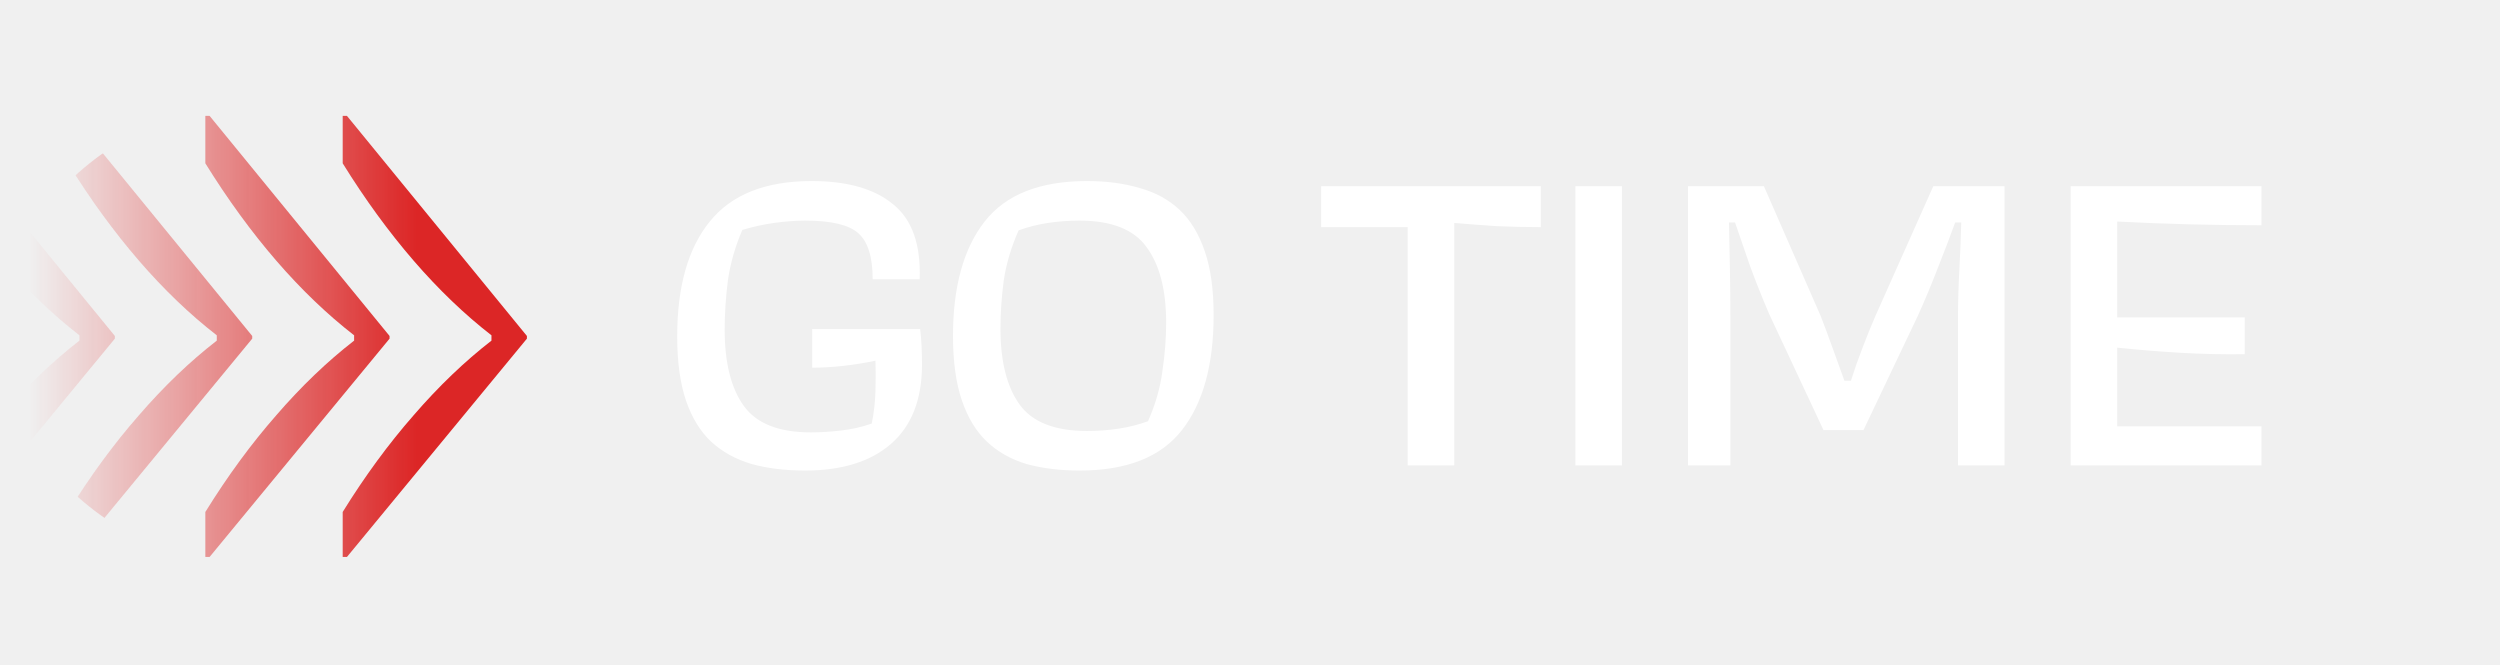
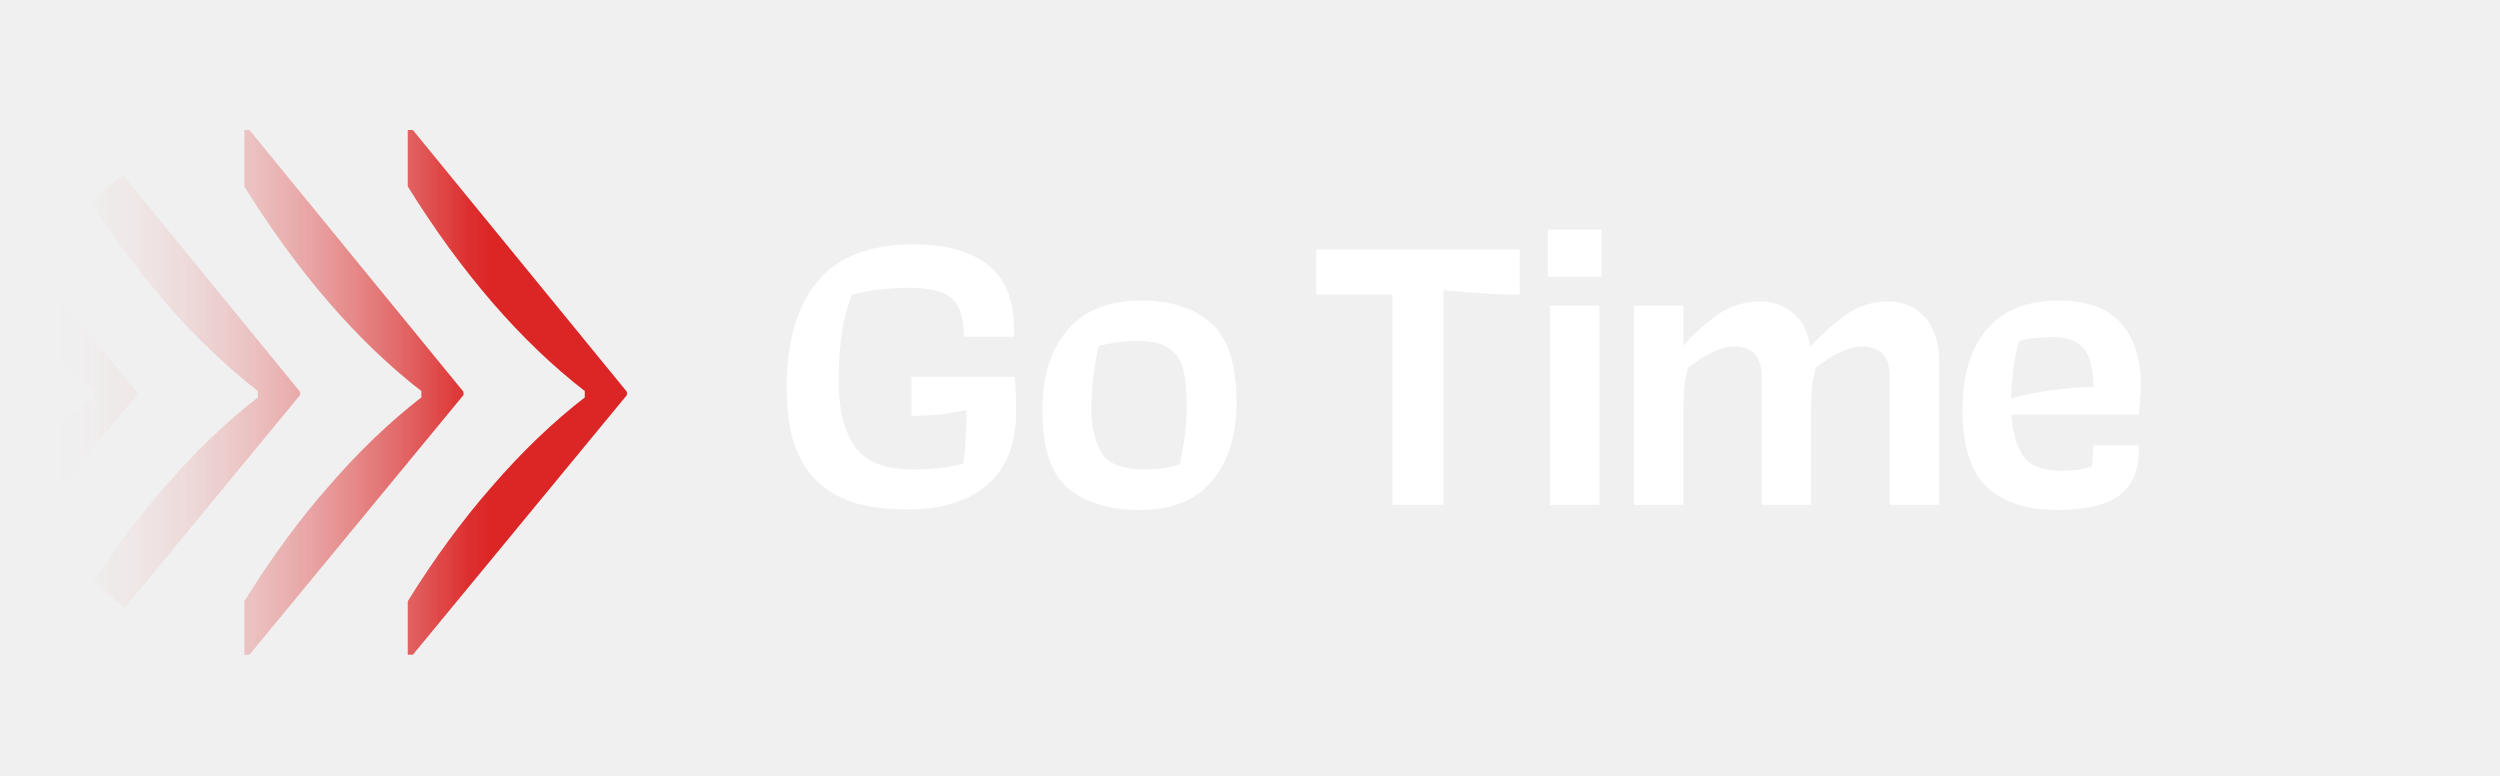
- <svg xmlns="http://www.w3.org/2000/svg" width="188" height="50" viewBox="0 0 188 50" fill="none">
-   <path d="M60.97 32.515C61.693 32.515 62.452 32.468 63.245 32.375C64.062 32.282 64.832 32.107 65.555 31.85C65.718 31.057 65.812 30.24 65.835 29.4C65.858 28.537 65.858 27.778 65.835 27.125C65.065 27.288 64.272 27.417 63.455 27.51C62.638 27.603 61.845 27.65 61.075 27.65V24.745H69.195C69.242 25.118 69.277 25.538 69.3 26.005C69.323 26.472 69.335 26.938 69.335 27.405C69.335 30.042 68.553 32.037 66.99 33.39C65.45 34.72 63.303 35.385 60.55 35.385C59.057 35.385 57.715 35.222 56.525 34.895C55.335 34.545 54.32 33.985 53.48 33.215C52.663 32.445 52.033 31.418 51.59 30.135C51.147 28.828 50.925 27.218 50.925 25.305C50.925 21.548 51.742 18.667 53.375 16.66C55.008 14.63 57.563 13.615 61.04 13.615C63.723 13.615 65.765 14.198 67.165 15.365C68.588 16.508 69.253 18.387 69.16 21H65.625C65.625 19.32 65.263 18.165 64.54 17.535C63.84 16.905 62.51 16.59 60.55 16.59C59.827 16.59 59.045 16.648 58.205 16.765C57.388 16.882 56.595 17.057 55.825 17.29C55.288 18.527 54.927 19.787 54.74 21.07C54.577 22.353 54.495 23.59 54.495 24.78C54.495 27.277 54.973 29.19 55.93 30.52C56.887 31.85 58.567 32.515 60.97 32.515ZM81.185 35.385C79.715 35.385 78.385 35.222 77.195 34.895C76.029 34.545 75.037 33.985 74.22 33.215C73.404 32.445 72.774 31.407 72.33 30.1C71.887 28.793 71.665 27.183 71.665 25.27C71.665 21.56 72.459 18.69 74.045 16.66C75.632 14.63 78.199 13.615 81.745 13.615C83.215 13.615 84.534 13.79 85.7 14.14C86.89 14.467 87.894 15.015 88.71 15.785C89.527 16.555 90.157 17.593 90.6 18.9C91.044 20.183 91.265 21.782 91.265 23.695C91.265 27.428 90.472 30.31 88.885 32.34C87.299 34.37 84.732 35.385 81.185 35.385ZM81.745 32.41C82.562 32.41 83.355 32.352 84.125 32.235C84.895 32.118 85.63 31.932 86.33 31.675C86.89 30.415 87.252 29.155 87.415 27.895C87.602 26.635 87.695 25.422 87.695 24.255C87.695 21.805 87.205 19.915 86.225 18.585C85.269 17.255 83.589 16.59 81.185 16.59C80.369 16.59 79.575 16.648 78.805 16.765C78.035 16.882 77.3 17.068 76.6 17.325C76.04 18.585 75.667 19.845 75.48 21.105C75.317 22.342 75.235 23.543 75.235 24.71C75.235 27.183 75.714 29.085 76.67 30.415C77.627 31.745 79.319 32.41 81.745 32.41ZM99.349 17.08V14H115.869V17.08C114.796 17.08 113.711 17.057 112.614 17.01C111.517 16.94 110.432 16.858 109.359 16.765V35H105.859V17.08H99.349ZM121.97 35H118.47V14H121.97V35ZM130.125 23.94V35H126.94V14H132.645L136.915 23.765C137.172 24.418 137.463 25.2 137.79 26.11C138.117 26.997 138.42 27.837 138.7 28.63H139.19C139.447 27.813 139.738 26.985 140.065 26.145C140.392 25.282 140.718 24.477 141.045 23.73L145.385 14H150.74V35H147.24V23.94C147.24 22.773 147.275 21.548 147.345 20.265C147.415 18.958 147.462 17.78 147.485 16.73H147.03C146.657 17.757 146.225 18.888 145.735 20.125C145.268 21.338 144.767 22.54 144.23 23.73L140.135 32.34H137.125L133.03 23.59C132.493 22.33 132.015 21.128 131.595 19.985C131.198 18.818 130.825 17.733 130.475 16.73H130.02C130.043 17.803 130.067 18.982 130.09 20.265C130.113 21.525 130.125 22.75 130.125 23.94ZM155.713 35V14H170.063V16.94C168.266 16.94 166.458 16.917 164.638 16.87C162.818 16.823 161.009 16.753 159.213 16.66V23.87H168.803V26.635C167.193 26.658 165.583 26.623 163.973 26.53C162.386 26.437 160.799 26.308 159.213 26.145V32.06H170.063V35H155.713Z" fill="white" />
-   <mask id="mask0_448_5208" style="mask-type:alpha" maskUnits="userSpaceOnUse" x="0" y="6" width="46" height="38">
-     <ellipse cx="22.751" cy="25.196" rx="22.717" ry="18.212" fill="url(#paint0_linear_448_5208)" />
+ <svg xmlns="http://www.w3.org/2000/svg" width="158" height="49" viewBox="0 0 158 49" fill="none">
+   <path d="M57.683 29.673C58.185 29.673 58.714 29.646 59.27 29.592C59.826 29.538 60.364 29.44 60.884 29.296C60.974 28.722 61.027 28.131 61.045 27.521C61.081 26.911 61.09 26.373 61.072 25.907C60.498 26.032 59.907 26.131 59.297 26.203C58.705 26.256 58.14 26.283 57.602 26.283V23.809H64.112C64.165 24.131 64.192 24.481 64.192 24.858C64.21 25.234 64.219 25.611 64.219 25.988C64.219 28.05 63.61 29.601 62.39 30.641C61.171 31.681 59.494 32.201 57.36 32.201C56.176 32.201 55.109 32.076 54.159 31.825C53.227 31.556 52.428 31.125 51.765 30.534C51.102 29.942 50.59 29.153 50.232 28.166C49.891 27.162 49.721 25.925 49.721 24.454C49.721 21.567 50.366 19.343 51.657 17.783C52.967 16.223 54.993 15.443 57.737 15.443C59.817 15.443 61.413 15.9 62.525 16.815C63.636 17.712 64.156 19.2 64.085 21.28H60.911C60.911 20.097 60.66 19.29 60.157 18.859C59.673 18.411 58.741 18.187 57.36 18.187C56.804 18.187 56.221 18.223 55.612 18.294C55.002 18.366 54.41 18.474 53.836 18.617C53.495 19.514 53.271 20.428 53.164 21.361C53.056 22.293 53.002 23.19 53.002 24.051C53.002 25.862 53.343 27.252 54.025 28.22C54.724 29.189 55.943 29.673 57.683 29.673Z" fill="white" />
+   <path d="M65.881 25.934C65.881 23.746 66.419 22.042 67.495 20.823C68.571 19.604 70.104 18.994 72.095 18.994C73.96 18.994 75.43 19.46 76.506 20.392C77.6 21.325 78.147 23.002 78.147 25.423C78.147 27.521 77.627 29.18 76.587 30.399C75.565 31.618 74.049 32.228 72.041 32.228C70.14 32.228 68.634 31.78 67.522 30.883C66.428 29.969 65.881 28.319 65.881 25.934ZM71.879 21.549C71.503 21.549 71.099 21.576 70.669 21.63C70.239 21.684 69.826 21.764 69.432 21.872C69.288 22.535 69.172 23.217 69.082 23.916C69.01 24.598 68.974 25.243 68.974 25.853C68.974 26.893 69.172 27.79 69.566 28.543C69.979 29.296 70.893 29.673 72.31 29.673C72.65 29.673 73 29.655 73.359 29.619C73.736 29.565 74.13 29.475 74.542 29.35C74.686 28.794 74.793 28.22 74.865 27.628C74.955 27.019 75 26.373 75 25.692C75 25.01 74.964 24.409 74.892 23.889C74.82 23.369 74.677 22.939 74.462 22.598C74.246 22.258 73.933 21.997 73.52 21.818C73.108 21.639 72.561 21.549 71.879 21.549Z" fill="white" />
+   <path d="M83.185 18.617V15.766H96.043V18.617C95.236 18.617 94.429 18.59 93.622 18.537C92.833 18.483 92.035 18.42 91.228 18.348V31.905H88V18.617H83.185Z" fill="white" />
+   <path d="M101.215 17.497H97.825V14.511H101.215V17.497ZM101.08 31.905H97.96V19.317H101.08V31.905Z" fill="white" />
+   <path d="M106.39 26.041V31.905H103.27V19.317H106.39V21.845C107.125 21.02 107.878 20.348 108.65 19.828C109.421 19.308 110.299 19.048 111.286 19.048C111.985 19.048 112.64 19.272 113.249 19.72C113.859 20.168 114.245 20.904 114.406 21.926C115.159 21.101 115.921 20.419 116.692 19.881C117.481 19.326 118.369 19.048 119.355 19.048C119.75 19.048 120.135 19.119 120.512 19.263C120.907 19.406 121.247 19.63 121.534 19.935C121.839 20.222 122.081 20.608 122.26 21.092C122.458 21.558 122.556 22.123 122.556 22.787V31.905H119.436V23.782C119.436 23.172 119.293 22.706 119.006 22.383C118.737 22.06 118.306 21.899 117.715 21.899C117.284 21.899 116.818 22.015 116.316 22.249C115.832 22.464 115.312 22.796 114.756 23.244C114.63 23.674 114.549 24.123 114.514 24.589C114.478 25.055 114.46 25.539 114.46 26.041V31.905H111.339V23.782C111.339 23.172 111.196 22.706 110.909 22.383C110.622 22.06 110.183 21.899 109.591 21.899C109.179 21.899 108.73 22.015 108.246 22.249C107.762 22.464 107.242 22.796 106.686 23.244C106.56 23.674 106.48 24.123 106.444 24.589C106.408 25.055 106.39 25.539 106.39 26.041Z" fill="white" />
+   <path d="M129.705 21.307C129.329 21.307 128.97 21.325 128.629 21.361C128.289 21.397 127.957 21.451 127.634 21.522C127.437 22.132 127.302 22.751 127.231 23.378C127.159 24.006 127.114 24.607 127.096 25.181C127.885 24.965 128.719 24.795 129.598 24.669C130.476 24.544 131.382 24.472 132.315 24.454C132.297 23.325 132.09 22.518 131.696 22.033C131.319 21.549 130.656 21.307 129.705 21.307ZM130.324 29.753C130.665 29.753 130.996 29.735 131.319 29.7C131.642 29.646 131.938 29.565 132.207 29.458C132.243 29.224 132.261 29 132.261 28.785C132.279 28.552 132.297 28.337 132.315 28.14H135.166V28.489C135.166 29.78 134.744 30.731 133.902 31.34C133.077 31.932 131.768 32.228 129.974 32.228C128.091 32.228 126.63 31.753 125.59 30.802C124.55 29.852 124.03 28.202 124.03 25.853C124.03 23.701 124.541 22.024 125.563 20.823C126.585 19.604 128.109 18.994 130.136 18.994C131.893 18.994 133.193 19.469 134.036 20.419C134.879 21.352 135.3 22.67 135.3 24.374C135.3 24.661 135.282 24.956 135.247 25.261C135.229 25.566 135.202 25.88 135.166 26.203H127.123C127.177 27.225 127.41 28.077 127.822 28.758C128.253 29.422 129.087 29.753 130.324 29.753Z" fill="white" />
+   <mask id="mask0_512_3267" style="mask-type:alpha" maskUnits="userSpaceOnUse" x="0" y="6" width="45" height="37">
+     <ellipse cx="22.462" cy="24.693" rx="22.427" ry="17.98" fill="url(#paint0_linear_512_3267)" />
  </mask>
-   <g mask="url(#mask0_448_5208)">
-     <path fill-rule="evenodd" clip-rule="evenodd" d="M-5.216 12.281V8.715H-4.896L8.638 25.265V25.466L-4.893 41.88H-5.216V38.5C-3.538 35.793 -1.761 33.37 0.116 31.231C1.993 29.058 3.945 27.187 5.972 25.616V25.215C3.945 23.644 1.993 21.773 0.116 19.6C-1.761 17.428 -3.538 14.988 -5.216 12.281Z" fill="#DC2626" />
-     <path fill-rule="evenodd" clip-rule="evenodd" d="M5.113 12.281V8.715H5.433L18.967 25.265V25.466L5.436 41.88H5.113V38.5C6.791 35.793 8.568 33.37 10.445 31.231C12.322 29.058 14.274 27.187 16.301 25.616V25.215C14.274 23.644 12.322 21.773 10.445 19.6C8.568 17.428 6.791 14.988 5.113 12.281Z" fill="#DC2626" />
-     <path fill-rule="evenodd" clip-rule="evenodd" d="M15.442 12.281V8.715H15.762L29.295 25.265V25.466L15.764 41.88H15.442V38.5C17.119 35.793 18.897 33.37 20.774 31.231C22.651 29.058 24.603 27.187 26.629 25.616V25.215C24.603 23.644 22.651 21.773 20.774 19.6C18.897 17.428 17.119 14.988 15.442 12.281Z" fill="#DC2626" />
-     <path fill-rule="evenodd" clip-rule="evenodd" d="M25.77 12.281V8.715H26.091L39.624 25.265V25.466L26.093 41.88H25.77V38.5C27.448 35.793 29.226 33.37 31.103 31.231C32.98 29.058 34.932 27.187 36.958 25.616V25.215C34.932 23.644 32.98 21.773 31.103 19.6C29.226 17.428 27.448 14.988 25.77 12.281Z" fill="#DC2626" />
+   <g mask="url(#mask0_512_3267)">
+     <g clip-path="url(#clip0_512_3267)">
+       <mask id="mask1_512_3267" style="mask-type:alpha" maskUnits="userSpaceOnUse" x="-13" y="6" width="58" height="37">
+         <ellipse cx="16" cy="24.5" rx="29" ry="18.5" fill="url(#paint1_linear_512_3267)" />
+       </mask>
+       <g mask="url(#mask1_512_3267)">
+         <path fill-rule="evenodd" clip-rule="evenodd" d="M-5.217 11.78V8.215H-4.897L8.637 24.765V24.965L-4.894 41.38H-5.217V38C-3.539 35.293 -1.762 32.87 0.115 30.731C1.992 28.558 3.944 26.687 5.971 25.116V24.715C3.944 23.144 1.992 21.272 0.115 19.1C-1.762 16.927 -3.539 14.488 -5.217 11.78Z" fill="#DC2626" />
+         <path fill-rule="evenodd" clip-rule="evenodd" d="M5.113 11.78V8.215H5.434L18.967 24.765V24.965L5.436 41.38H5.113V38C6.791 35.293 8.568 32.87 10.445 30.731C12.323 28.558 14.274 26.687 16.301 25.116V24.715C14.274 23.144 12.323 21.272 10.445 19.1C8.568 16.927 6.791 14.488 5.113 11.78Z" fill="#DC2626" />
+         <path fill-rule="evenodd" clip-rule="evenodd" d="M15.441 11.78V8.215H15.762L29.295 24.765V24.965L15.764 41.38H15.441V38C17.119 35.293 18.896 32.87 20.774 30.731C22.651 28.558 24.602 26.687 26.629 25.116V24.715C24.602 23.144 22.651 21.272 20.774 19.1C18.896 16.927 17.119 14.488 15.441 11.78Z" fill="#DC2626" />
+         <path fill-rule="evenodd" clip-rule="evenodd" d="M25.77 11.78V8.215H26.09L39.623 24.765V24.965L26.092 41.38H25.77V38C27.447 35.293 29.225 32.87 31.102 30.731C32.979 28.558 34.931 26.687 36.957 25.116V24.715C34.931 23.144 32.979 21.272 31.102 19.1C29.225 16.927 27.447 14.488 25.77 11.78Z" fill="#DC2626" />
+       </g>
+     </g>
  </g>
  <defs>
-     <linearGradient id="paint0_linear_448_5208" x1="38.418" y1="25" x2="2.189" y2="25" gradientUnits="userSpaceOnUse">
+     <linearGradient id="paint0_linear_512_3267" x1="37.929" y1="24.5" x2="2.162" y2="24.5" gradientUnits="userSpaceOnUse">
      <stop offset="0.196" stop-color="#DC2626" />
      <stop offset="1" stop-color="#DC2626" stop-opacity="0" />
    </linearGradient>
+     <linearGradient id="paint1_linear_512_3267" x1="36" y1="24.301" x2="3" y2="24.301" gradientUnits="userSpaceOnUse">
+       <stop offset="0.196" stop-color="#DC2626" />
+       <stop offset="1" stop-color="#DC2626" stop-opacity="0" />
+     </linearGradient>
+     <clipPath id="clip0_512_3267">
+       <rect width="47" height="47" fill="white" transform="translate(0 1)" />
+     </clipPath>
  </defs>
</svg>
